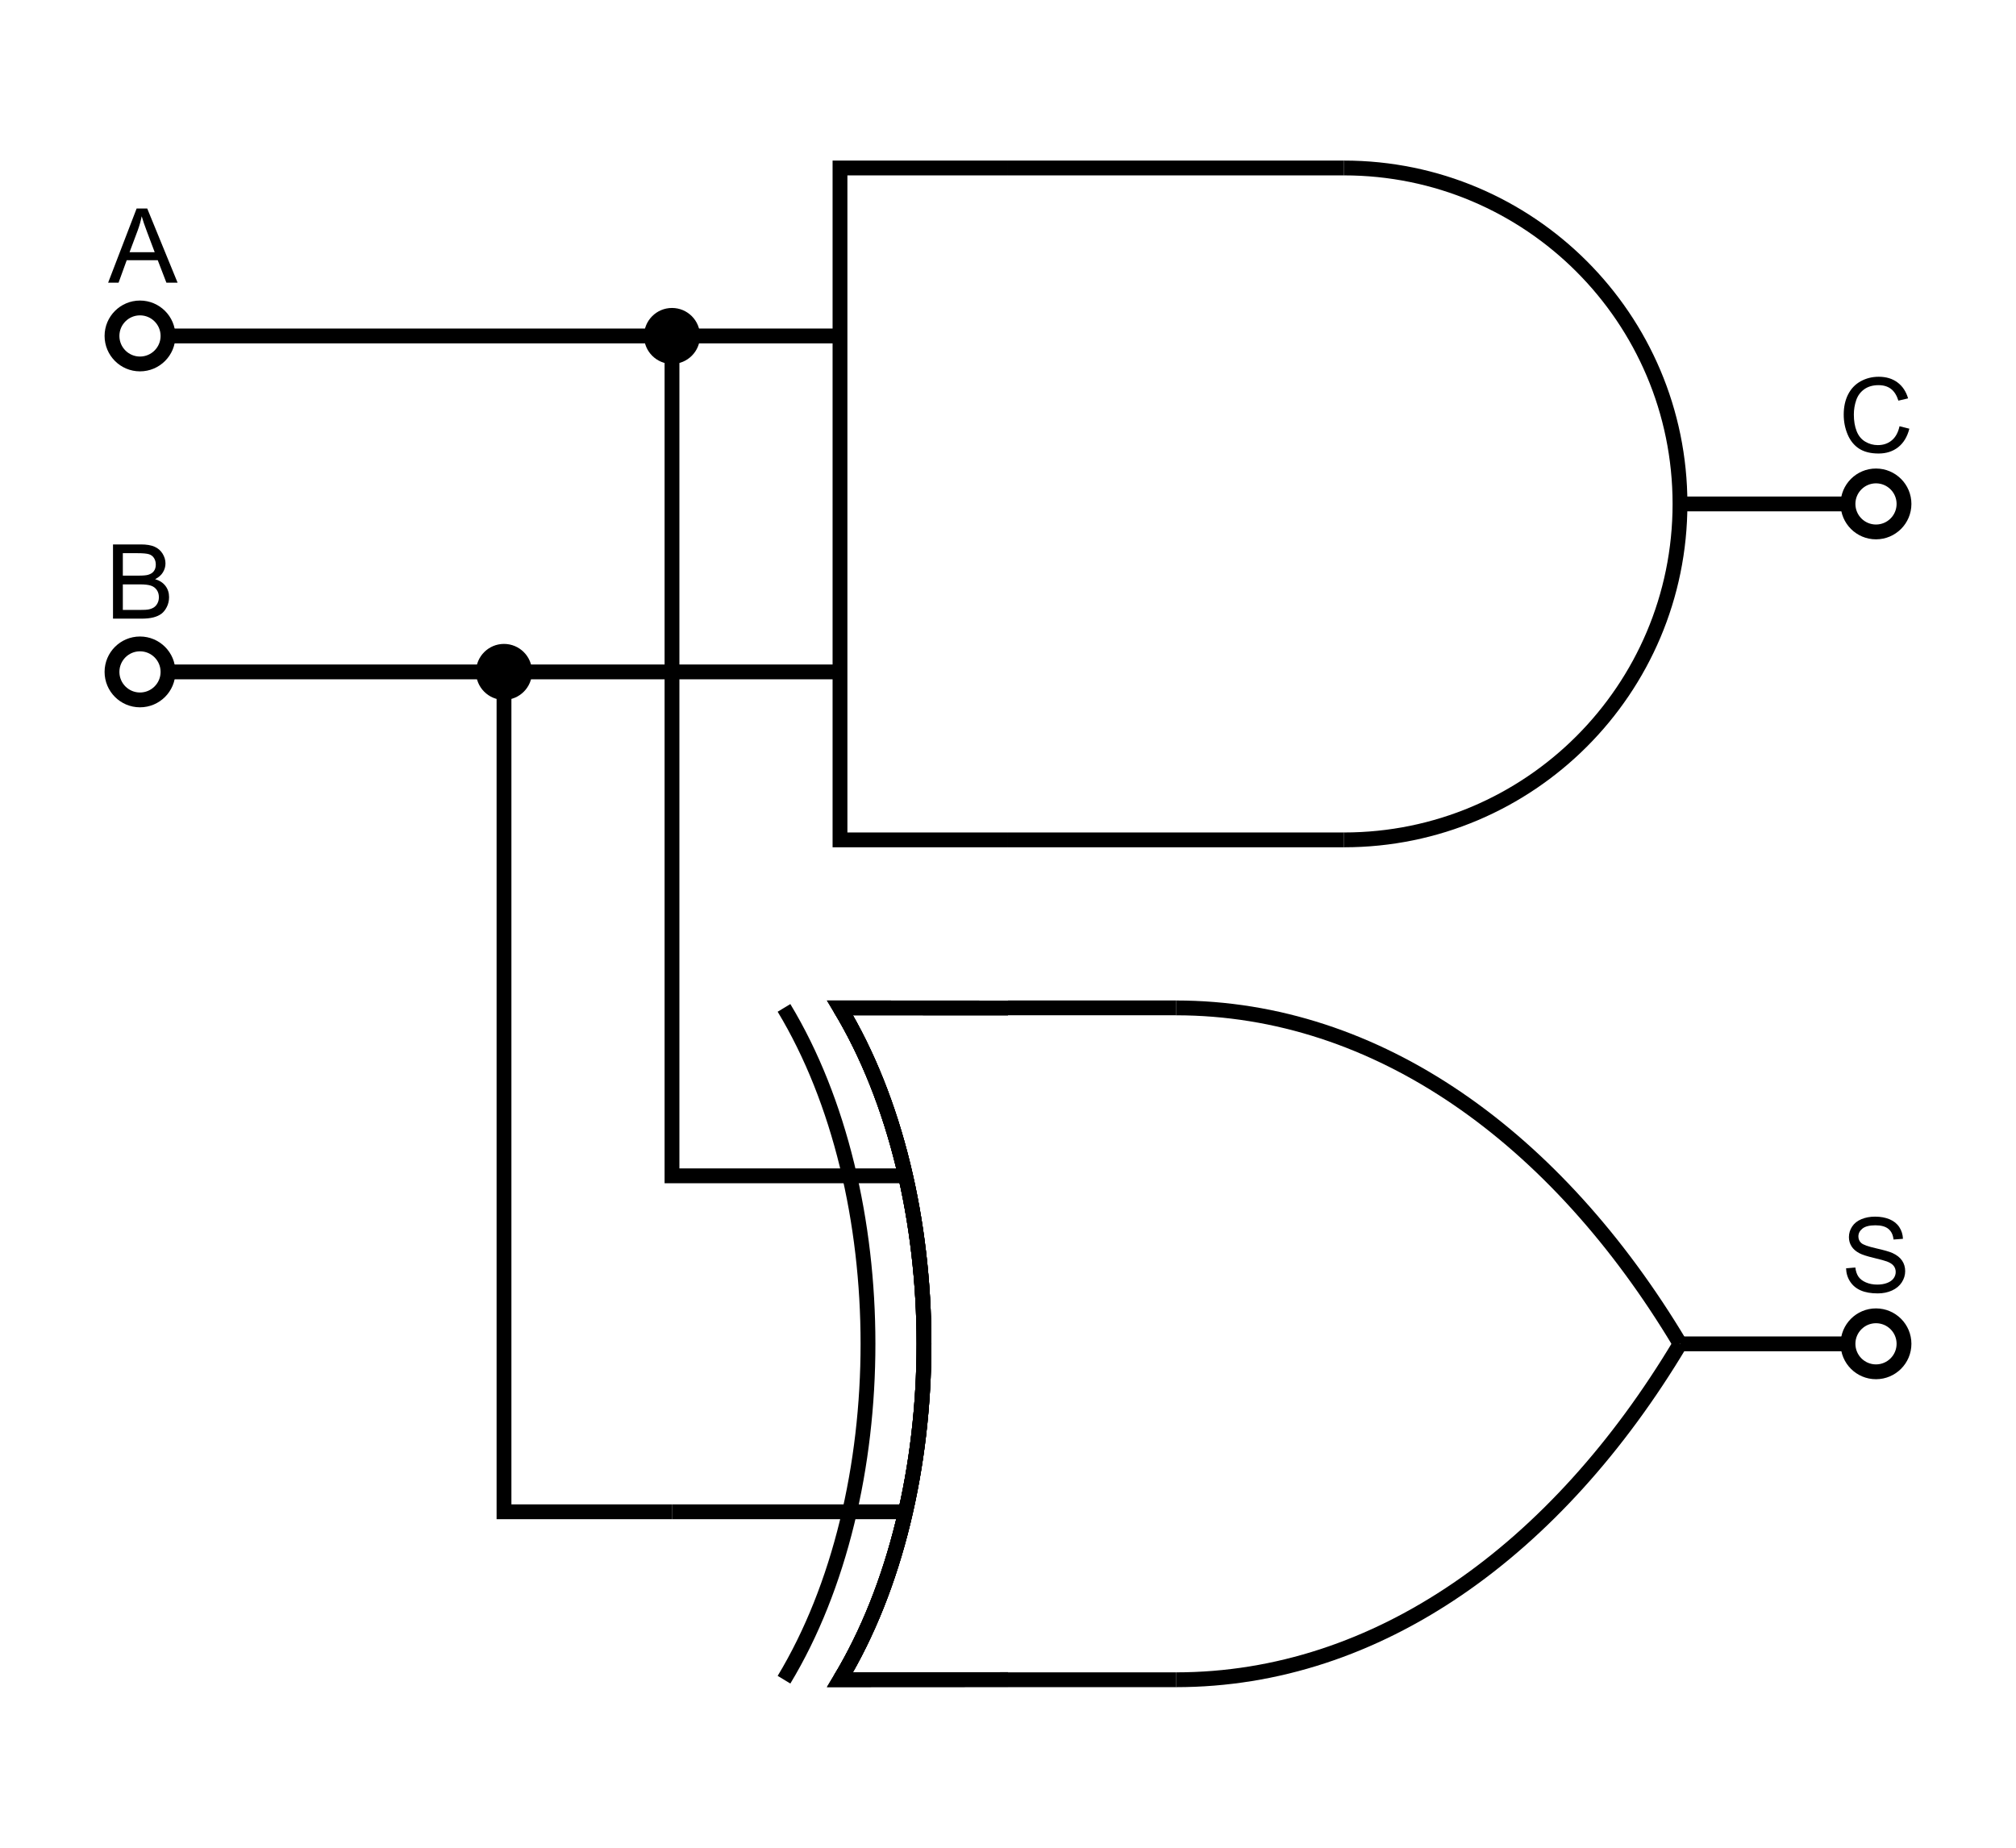
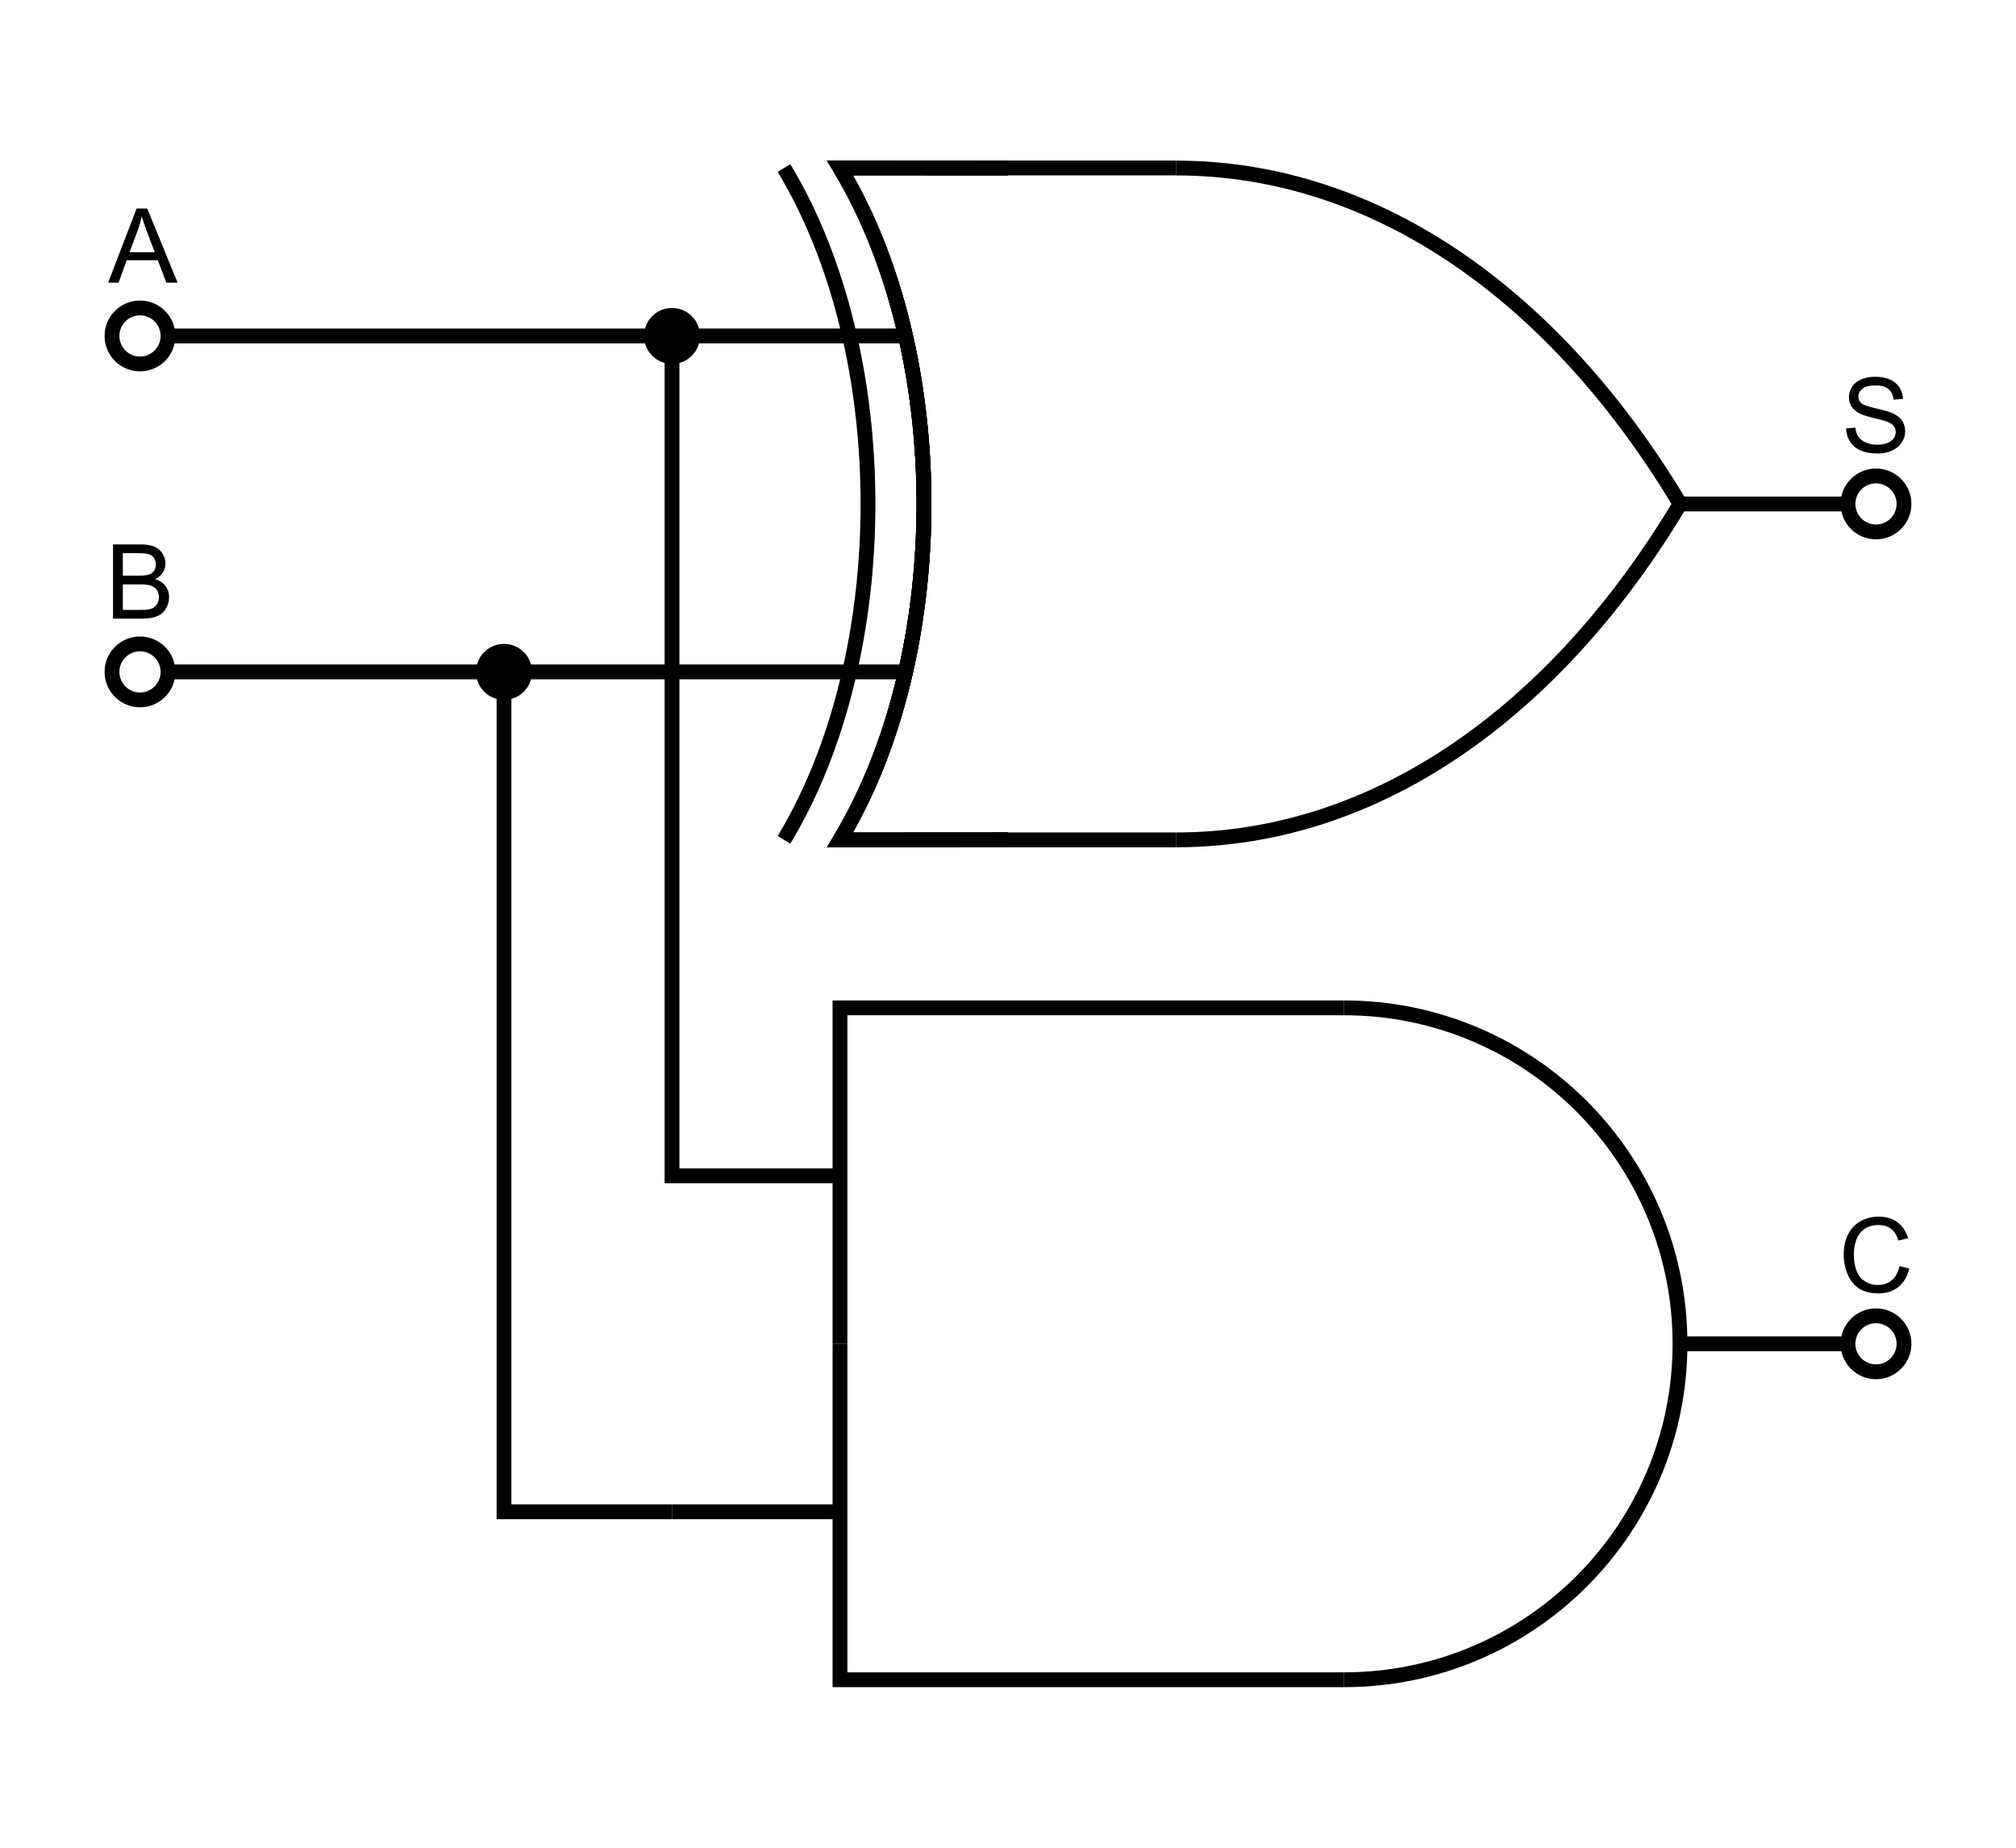
<svg xmlns="http://www.w3.org/2000/svg" version="1.1" id="Layer_1" x="0px" y="0px" width="408.189px" height="374.173px" viewBox="0 0 408.189 374.173" enable-background="new 0 0 408.189 374.173" xml:space="preserve">
-   <g>
-     <line fill="none" stroke="#000000" stroke-width="3" stroke-miterlimit="10" x1="170.078" y1="136.063" x2="136.062" y2="136.063" />
-     <path fill="none" stroke="#000000" stroke-width="3" stroke-miterlimit="10" d="M272.125,170.079   c37.572,0,68.031-30.459,68.031-68.031c0-37.573-30.459-68.032-68.031-68.032" />
-     <line fill="none" stroke="#000000" stroke-width="3" stroke-miterlimit="10" x1="272.125" y1="170.079" x2="204.093" y2="170.079" />
-     <line fill="none" stroke="#000000" stroke-width="3" stroke-miterlimit="10" x1="272.125" y1="34.017" x2="204.093" y2="34.017" />
-     <line fill="none" stroke="#000000" stroke-width="3" stroke-miterlimit="10" x1="374.172" y1="102.048" x2="340.156" y2="102.048" />
-     <polyline fill="none" stroke="#000000" stroke-width="3" stroke-miterlimit="10" points="204.093,170.079 170.078,170.079    170.078,102.048  " />
-     <polyline fill="none" stroke="#000000" stroke-width="3" stroke-miterlimit="10" points="204.093,34.017 170.078,34.017    170.078,102.048  " />
-   </g>
-   <g>
-     <path fill="none" stroke="#000000" stroke-width="3" stroke-miterlimit="10" d="M238.109,204.103   c40.909,0,77.105,26.325,102.047,67.993" />
-     <path fill="none" stroke="#000000" stroke-width="3" stroke-miterlimit="10" d="M238.109,340.157   c40.909,0,77.105-26.325,102.047-67.993" />
-     <path fill="none" stroke="#000000" stroke-width="3" stroke-miterlimit="10" d="M204.094,340.127l-34.016,0.02   c22.679-37.581,22.674-98.475,0.002-136.044" />
-     <line fill="none" stroke="#000000" stroke-width="3" stroke-miterlimit="10" x1="374.172" y1="272.136" x2="340.156" y2="272.136" />
-     <line fill="none" stroke="#000000" stroke-width="3" stroke-miterlimit="10" x1="238.109" y1="340.157" x2="204.094" y2="340.157" />
-     <line fill="none" stroke="#000000" stroke-width="3" stroke-miterlimit="10" x1="238.109" y1="204.095" x2="204.094" y2="204.095" />
-     <path fill="none" stroke="#000000" stroke-width="3" stroke-miterlimit="10" d="M204.094,340.127l-34.016,0.02   c22.679-37.581,22.674-98.475,0.002-136.044" />
-     <line fill="none" stroke="#000000" stroke-width="3" stroke-miterlimit="10" x1="183.355" y1="306.142" x2="136.063" y2="306.142" />
-     <path fill="none" stroke="#000000" stroke-width="3" stroke-miterlimit="10" d="M204.094,204.123l-34.016-0.02   c22.679,37.581,22.674,98.475,0.002,136.044" />
-     <path fill="none" stroke="#000000" stroke-width="3" stroke-miterlimit="10" d="M204.094,204.123l-34.016-0.02   c22.679,37.581,22.674,98.475,0.002,136.044" />
-     <path fill="none" stroke="#000000" stroke-width="3" stroke-miterlimit="10" d="M158.74,204.104   c22.679,37.581,22.674,98.475,0.002,136.044" />
-   </g>
  <polyline fill="none" stroke="#000000" stroke-width="3" stroke-miterlimit="10" points="136.063,136.063 102.047,136.063   102.047,306.142 136.063,306.142 " />
-   <polyline fill="none" stroke="#000000" stroke-width="3" stroke-miterlimit="10" points="183.355,238.108 136.063,238.109   136.063,68.032 170.078,68.032 " />
  <line fill="none" stroke="#000000" stroke-width="3" stroke-miterlimit="10" x1="136.063" y1="68.032" x2="34.016" y2="68.032" />
  <line fill="none" stroke="#000000" stroke-width="3" stroke-miterlimit="10" x1="102.047" y1="136.063" x2="34.016" y2="136.063" />
  <g>
    <path d="M136.061,72.203c-2.297,0-4.165-1.871-4.165-4.17s1.868-4.17,4.165-4.17c2.301,0,4.173,1.871,4.173,4.17   S138.361,72.203,136.061,72.203z" />
    <path d="M136.061,65.363c1.474,0,2.673,1.198,2.673,2.67s-1.199,2.67-2.673,2.67c-1.47,0-2.665-1.198-2.665-2.67   S134.591,65.363,136.061,65.363 M136.061,62.363c-3.126,0-5.665,2.538-5.665,5.67c0,3.131,2.539,5.67,5.665,5.67   c3.134,0,5.673-2.539,5.673-5.67C141.733,64.901,139.194,62.363,136.061,62.363L136.061,62.363z" />
  </g>
  <g>
    <path d="M102.045,140.234c-2.296,0-4.165-1.871-4.165-4.17s1.869-4.17,4.165-4.17c2.301,0,4.173,1.871,4.173,4.17   S104.346,140.234,102.045,140.234z" />
    <path d="M102.045,133.395c1.474,0,2.673,1.198,2.673,2.67s-1.199,2.67-2.673,2.67c-1.47,0-2.665-1.198-2.665-2.67   S100.575,133.395,102.045,133.395 M102.045,130.395c-3.126,0-5.665,2.538-5.665,5.67c0,3.131,2.539,5.67,5.665,5.67   c3.134,0,5.673-2.539,5.673-5.67C107.718,132.933,105.179,130.395,102.045,130.395L102.045,130.395z" />
  </g>
  <path fill="none" stroke="#000000" stroke-width="3" stroke-miterlimit="10" d="M34.016,136.062c0,3.133-2.541,5.672-5.674,5.672  c-3.127,0-5.666-2.539-5.666-5.672c0-3.13,2.539-5.668,5.666-5.668C31.475,130.394,34.016,132.932,34.016,136.062z" />
  <path fill="none" stroke="#000000" stroke-width="3" stroke-miterlimit="10" d="M34.016,68.03c0,3.133-2.541,5.672-5.674,5.672  c-3.127,0-5.666-2.539-5.666-5.672c0-3.13,2.539-5.668,5.666-5.668C31.475,62.362,34.016,64.9,34.016,68.03z" />
  <path fill="none" stroke="#000000" stroke-width="3" stroke-miterlimit="10" d="M385.512,102.046c0,3.133-2.541,5.672-5.674,5.672  c-3.127,0-5.666-2.539-5.666-5.672c0-3.13,2.539-5.668,5.666-5.668C382.971,96.378,385.512,98.916,385.512,102.046z" />
  <path fill="none" stroke="#000000" stroke-width="3" stroke-miterlimit="10" d="M385.512,272.124c0,3.133-2.541,5.672-5.674,5.672  c-3.127,0-5.666-2.539-5.666-5.672c0-3.13,2.539-5.668,5.666-5.668C382.971,266.456,385.512,268.994,385.512,272.124z" />
  <g>
    <path d="M21.892,57.25l5.773-15.032h2.143L35.96,57.25h-2.266l-1.753-4.553h-6.286l-1.651,4.553H21.892z M26.229,51.077h5.096   l-1.569-4.163c-0.479-1.265-0.834-2.304-1.066-3.117c-0.191,0.964-0.461,1.921-0.81,2.871L26.229,51.077z" />
  </g>
  <g>
    <path d="M22.881,125.282V110.25h5.64c1.148,0,2.069,0.152,2.764,0.457c0.693,0.304,1.237,0.772,1.63,1.404   c0.393,0.633,0.59,1.294,0.59,1.984c0,0.643-0.174,1.248-0.523,1.815s-0.875,1.025-1.579,1.374   c0.909,0.267,1.608,0.721,2.097,1.364c0.488,0.643,0.733,1.401,0.733,2.276c0,0.704-0.149,1.358-0.446,1.964   c-0.298,0.604-0.665,1.071-1.103,1.399s-0.986,0.576-1.646,0.743c-0.66,0.168-1.468,0.251-2.425,0.251H22.881z M24.87,116.566h3.25   c0.882,0,1.514-0.058,1.897-0.174c0.506-0.15,0.887-0.4,1.144-0.749c0.256-0.349,0.384-0.786,0.384-1.313   c0-0.499-0.12-0.938-0.359-1.318c-0.239-0.379-0.581-0.639-1.025-0.779c-0.444-0.14-1.207-0.21-2.287-0.21H24.87V116.566z    M24.87,123.508h3.743c0.643,0,1.094-0.024,1.354-0.072c0.458-0.082,0.841-0.219,1.148-0.41s0.561-0.47,0.759-0.835   s0.297-0.788,0.297-1.267c0-0.561-0.144-1.047-0.431-1.461s-0.686-0.704-1.194-0.872c-0.51-0.167-1.243-0.251-2.2-0.251H24.87   V123.508z" />
  </g>
  <g>
-     <path d="M373.783,256.833l1.877-0.164c0.088,0.752,0.295,1.369,0.62,1.851c0.324,0.482,0.829,0.872,1.513,1.169   c0.684,0.298,1.452,0.446,2.307,0.446c0.759,0,1.429-0.113,2.01-0.338s1.014-0.535,1.297-0.928   c0.283-0.393,0.426-0.822,0.426-1.287c0-0.472-0.137-0.883-0.41-1.236c-0.273-0.352-0.725-0.647-1.354-0.887   c-0.403-0.157-1.295-0.401-2.676-0.733c-1.381-0.331-2.349-0.644-2.902-0.938c-0.718-0.376-1.253-0.842-1.604-1.4   c-0.353-0.557-0.528-1.181-0.528-1.871c0-0.759,0.215-1.468,0.646-2.128c0.43-0.659,1.059-1.16,1.887-1.502   c0.826-0.342,1.746-0.513,2.758-0.513c1.114,0,2.097,0.18,2.948,0.538c0.851,0.359,1.505,0.887,1.964,1.584   c0.457,0.697,0.703,1.487,0.738,2.369l-1.908,0.144c-0.102-0.95-0.449-1.668-1.04-2.153c-0.592-0.485-1.465-0.728-2.62-0.728   c-1.203,0-2.08,0.22-2.63,0.662c-0.551,0.44-0.825,0.972-0.825,1.594c0,0.54,0.194,0.984,0.584,1.333   c0.383,0.349,1.383,0.706,2.999,1.072s2.726,0.685,3.327,0.958c0.875,0.403,1.521,0.915,1.938,1.533   c0.417,0.619,0.626,1.332,0.626,2.138c0,0.8-0.229,1.553-0.688,2.261c-0.458,0.707-1.116,1.258-1.974,1.65   c-0.858,0.393-1.823,0.59-2.897,0.59c-1.359,0-2.5-0.198-3.419-0.595c-0.92-0.396-1.641-0.993-2.164-1.789   C374.086,258.738,373.811,257.837,373.783,256.833z" />
+     <path d="M373.783,86.754l1.877-0.164c0.088,0.752,0.295,1.369,0.62,1.851c0.324,0.482,0.829,0.872,1.513,1.169   c0.684,0.298,1.452,0.446,2.307,0.446c0.759,0,1.429-0.113,2.01-0.338s1.014-0.535,1.297-0.928   c0.283-0.393,0.426-0.822,0.426-1.287c0-0.472-0.137-0.883-0.41-1.236c-0.273-0.352-0.725-0.647-1.354-0.887   c-0.403-0.157-1.295-0.401-2.676-0.733c-1.381-0.331-2.349-0.644-2.902-0.938c-0.718-0.376-1.253-0.842-1.604-1.4   c-0.353-0.557-0.528-1.181-0.528-1.871c0-0.759,0.215-1.468,0.646-2.128c0.43-0.659,1.059-1.16,1.887-1.502   c0.826-0.342,1.746-0.513,2.758-0.513c1.114,0,2.097,0.18,2.948,0.538c0.851,0.359,1.505,0.887,1.964,1.584   c0.457,0.697,0.703,1.487,0.738,2.369l-1.908,0.144c-0.102-0.95-0.449-1.668-1.04-2.153c-0.592-0.485-1.465-0.728-2.62-0.728   c-1.203,0-2.08,0.22-2.63,0.662c-0.551,0.44-0.825,0.972-0.825,1.594c0,0.54,0.194,0.984,0.584,1.333   c0.383,0.349,1.383,0.706,2.999,1.072s2.726,0.685,3.327,0.958c0.875,0.403,1.521,0.915,1.938,1.533   c0.417,0.619,0.626,1.332,0.626,2.138c0,0.8-0.229,1.553-0.688,2.261c-0.458,0.707-1.116,1.258-1.974,1.65   c-0.858,0.393-1.823,0.59-2.897,0.59c-1.359,0-2.5-0.198-3.419-0.595c-0.92-0.396-1.641-0.993-2.164-1.789   C374.086,88.66,373.811,87.759,373.783,86.754z" />
  </g>
  <g>
-     <path d="M384.606,86.313l1.989,0.502c-0.417,1.634-1.168,2.88-2.251,3.737c-1.083,0.858-2.407,1.287-3.974,1.287   c-1.619,0-2.938-0.33-3.952-0.989c-1.016-0.66-1.788-1.615-2.317-2.866c-0.53-1.251-0.795-2.594-0.795-4.03   c0-1.565,0.299-2.931,0.897-4.096c0.598-1.166,1.448-2.051,2.553-2.656c1.104-0.604,2.319-0.907,3.646-0.907   c1.504,0,2.769,0.383,3.794,1.148s1.739,1.842,2.144,3.23l-1.959,0.461c-0.349-1.094-0.854-1.89-1.518-2.389   s-1.497-0.749-2.502-0.749c-1.155,0-2.121,0.277-2.896,0.831c-0.776,0.554-1.321,1.297-1.636,2.23   c-0.314,0.934-0.472,1.896-0.472,2.887c0,1.278,0.186,2.395,0.559,3.348c0.373,0.954,0.952,1.667,1.738,2.138   s1.637,0.708,2.553,0.708c1.115,0,2.059-0.321,2.83-0.964C383.811,88.531,384.333,87.578,384.606,86.313z" />
+     <path d="M384.606,256.392l1.989,0.502c-0.417,1.634-1.168,2.88-2.251,3.737c-1.083,0.858-2.407,1.287-3.974,1.287   c-1.619,0-2.938-0.33-3.952-0.989c-1.016-0.66-1.788-1.615-2.317-2.866c-0.53-1.251-0.795-2.594-0.795-4.03   c0-1.565,0.299-2.931,0.897-4.096c0.598-1.166,1.448-2.051,2.553-2.656c1.104-0.604,2.319-0.907,3.646-0.907   c1.504,0,2.769,0.383,3.794,1.148s1.739,1.842,2.144,3.23l-1.959,0.461c-0.349-1.094-0.854-1.89-1.518-2.389   s-1.497-0.749-2.502-0.749c-1.155,0-2.121,0.277-2.896,0.831c-0.776,0.554-1.321,1.297-1.636,2.23   c-0.314,0.934-0.472,1.896-0.472,2.887c0,1.278,0.186,2.395,0.559,3.348c0.373,0.954,0.952,1.667,1.738,2.138   s1.637,0.708,2.553,0.708c1.115,0,2.059-0.321,2.83-0.964C383.811,258.61,384.333,257.656,384.606,256.392z" />
+   </g>
+   <g>
+     <line fill="none" stroke="#000000" stroke-width="3" stroke-miterlimit="10" x1="170.078" y1="306.142" x2="136.062" y2="306.142" />
+     <polyline fill="none" stroke="#000000" stroke-width="3" stroke-miterlimit="10" points="170.078,238.11 136.063,238.11    136.063,68.032  " />
+     <path fill="none" stroke="#000000" stroke-width="3" stroke-miterlimit="10" d="M272.125,340.157   c37.573,0,68.032-30.459,68.032-68.031c0-37.573-30.459-68.032-68.032-68.032" />
+     <line fill="none" stroke="#000000" stroke-width="3" stroke-miterlimit="10" x1="272.125" y1="340.157" x2="204.093" y2="340.157" />
+     <line fill="none" stroke="#000000" stroke-width="3" stroke-miterlimit="10" x1="272.125" y1="204.095" x2="204.093" y2="204.095" />
+     <line fill="none" stroke="#000000" stroke-width="3" stroke-miterlimit="10" x1="374.172" y1="272.126" x2="340.156" y2="272.126" />
+     <polyline fill="none" stroke="#000000" stroke-width="3" stroke-miterlimit="10" points="204.093,340.157 170.078,340.157    170.078,272.126  " />
+     <polyline fill="none" stroke="#000000" stroke-width="3" stroke-miterlimit="10" points="204.093,204.095 170.078,204.095    170.078,272.126  " />
+   </g>
+   <g>
+     <path fill="none" stroke="#000000" stroke-width="3" stroke-miterlimit="10" d="M238.109,34.023   c40.909,0,77.105,26.325,102.047,67.993" />
+     <path fill="none" stroke="#000000" stroke-width="3" stroke-miterlimit="10" d="M238.109,170.078   c40.909,0,77.105-26.325,102.047-67.993" />
+     <path fill="none" stroke="#000000" stroke-width="3" stroke-miterlimit="10" d="M204.094,170.048l-34.016,0.02   c22.679-37.581,22.674-98.475,0.002-136.044" />
+     <line fill="none" stroke="#000000" stroke-width="3" stroke-miterlimit="10" x1="374.172" y1="102.057" x2="340.156" y2="102.057" />
+     <line fill="none" stroke="#000000" stroke-width="3" stroke-miterlimit="10" x1="238.109" y1="170.078" x2="204.094" y2="170.078" />
+     <line fill="none" stroke="#000000" stroke-width="3" stroke-miterlimit="10" x1="238.109" y1="34.016" x2="204.094" y2="34.016" />
+     <path fill="none" stroke="#000000" stroke-width="3" stroke-miterlimit="10" d="M204.094,170.048l-34.016,0.02   c22.679-37.581,22.674-98.475,0.002-136.044" />
+     <line fill="none" stroke="#000000" stroke-width="3" stroke-miterlimit="10" x1="183.355" y1="136.063" x2="136.063" y2="136.063" />
+     <path fill="none" stroke="#000000" stroke-width="3" stroke-miterlimit="10" d="M204.094,34.044l-34.016-0.02   c22.679,37.581,22.674,98.475,0.002,136.044" />
+     <path fill="none" stroke="#000000" stroke-width="3" stroke-miterlimit="10" d="M204.094,34.044l-34.016-0.02   c22.679,37.581,22.674,98.475,0.002,136.044" />
+     <line fill="none" stroke="#000000" stroke-width="3" stroke-miterlimit="10" x1="183.355" y1="68.029" x2="136.063" y2="68.029" />
+     <path fill="none" stroke="#000000" stroke-width="3" stroke-miterlimit="10" d="M158.74,34.024   c22.679,37.581,22.674,98.475,0.002,136.044" />
  </g>
</svg>
